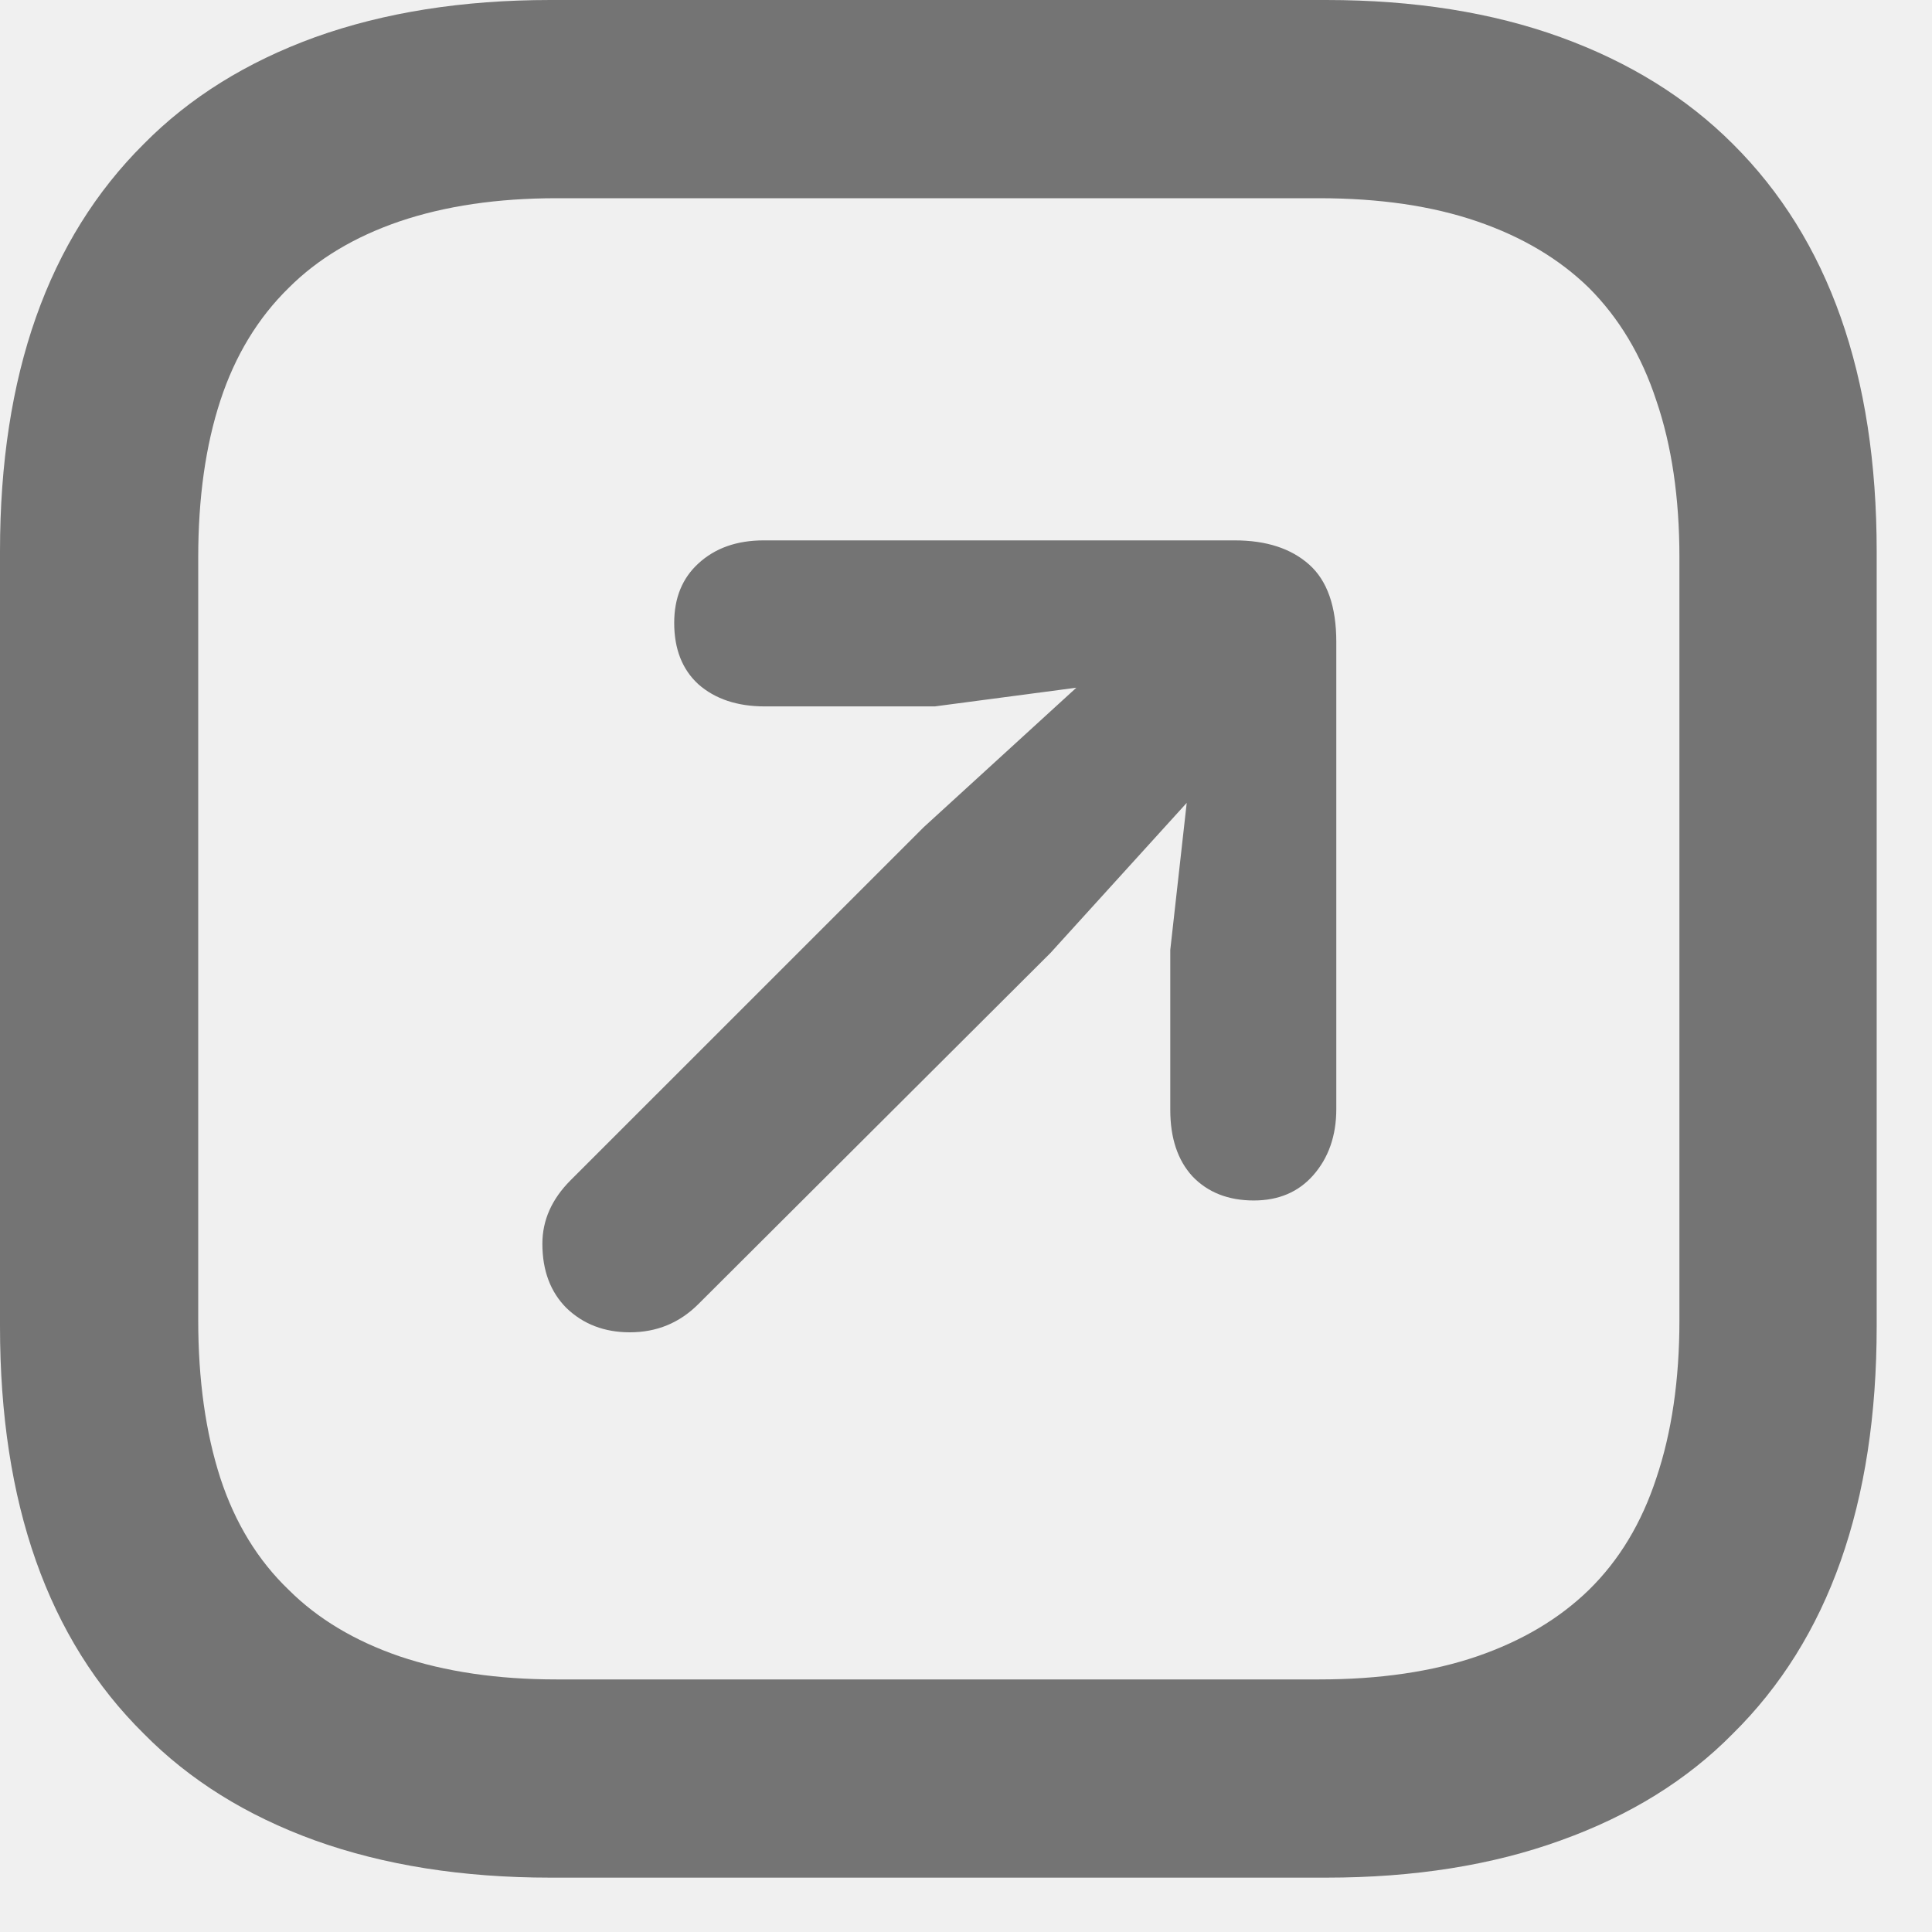
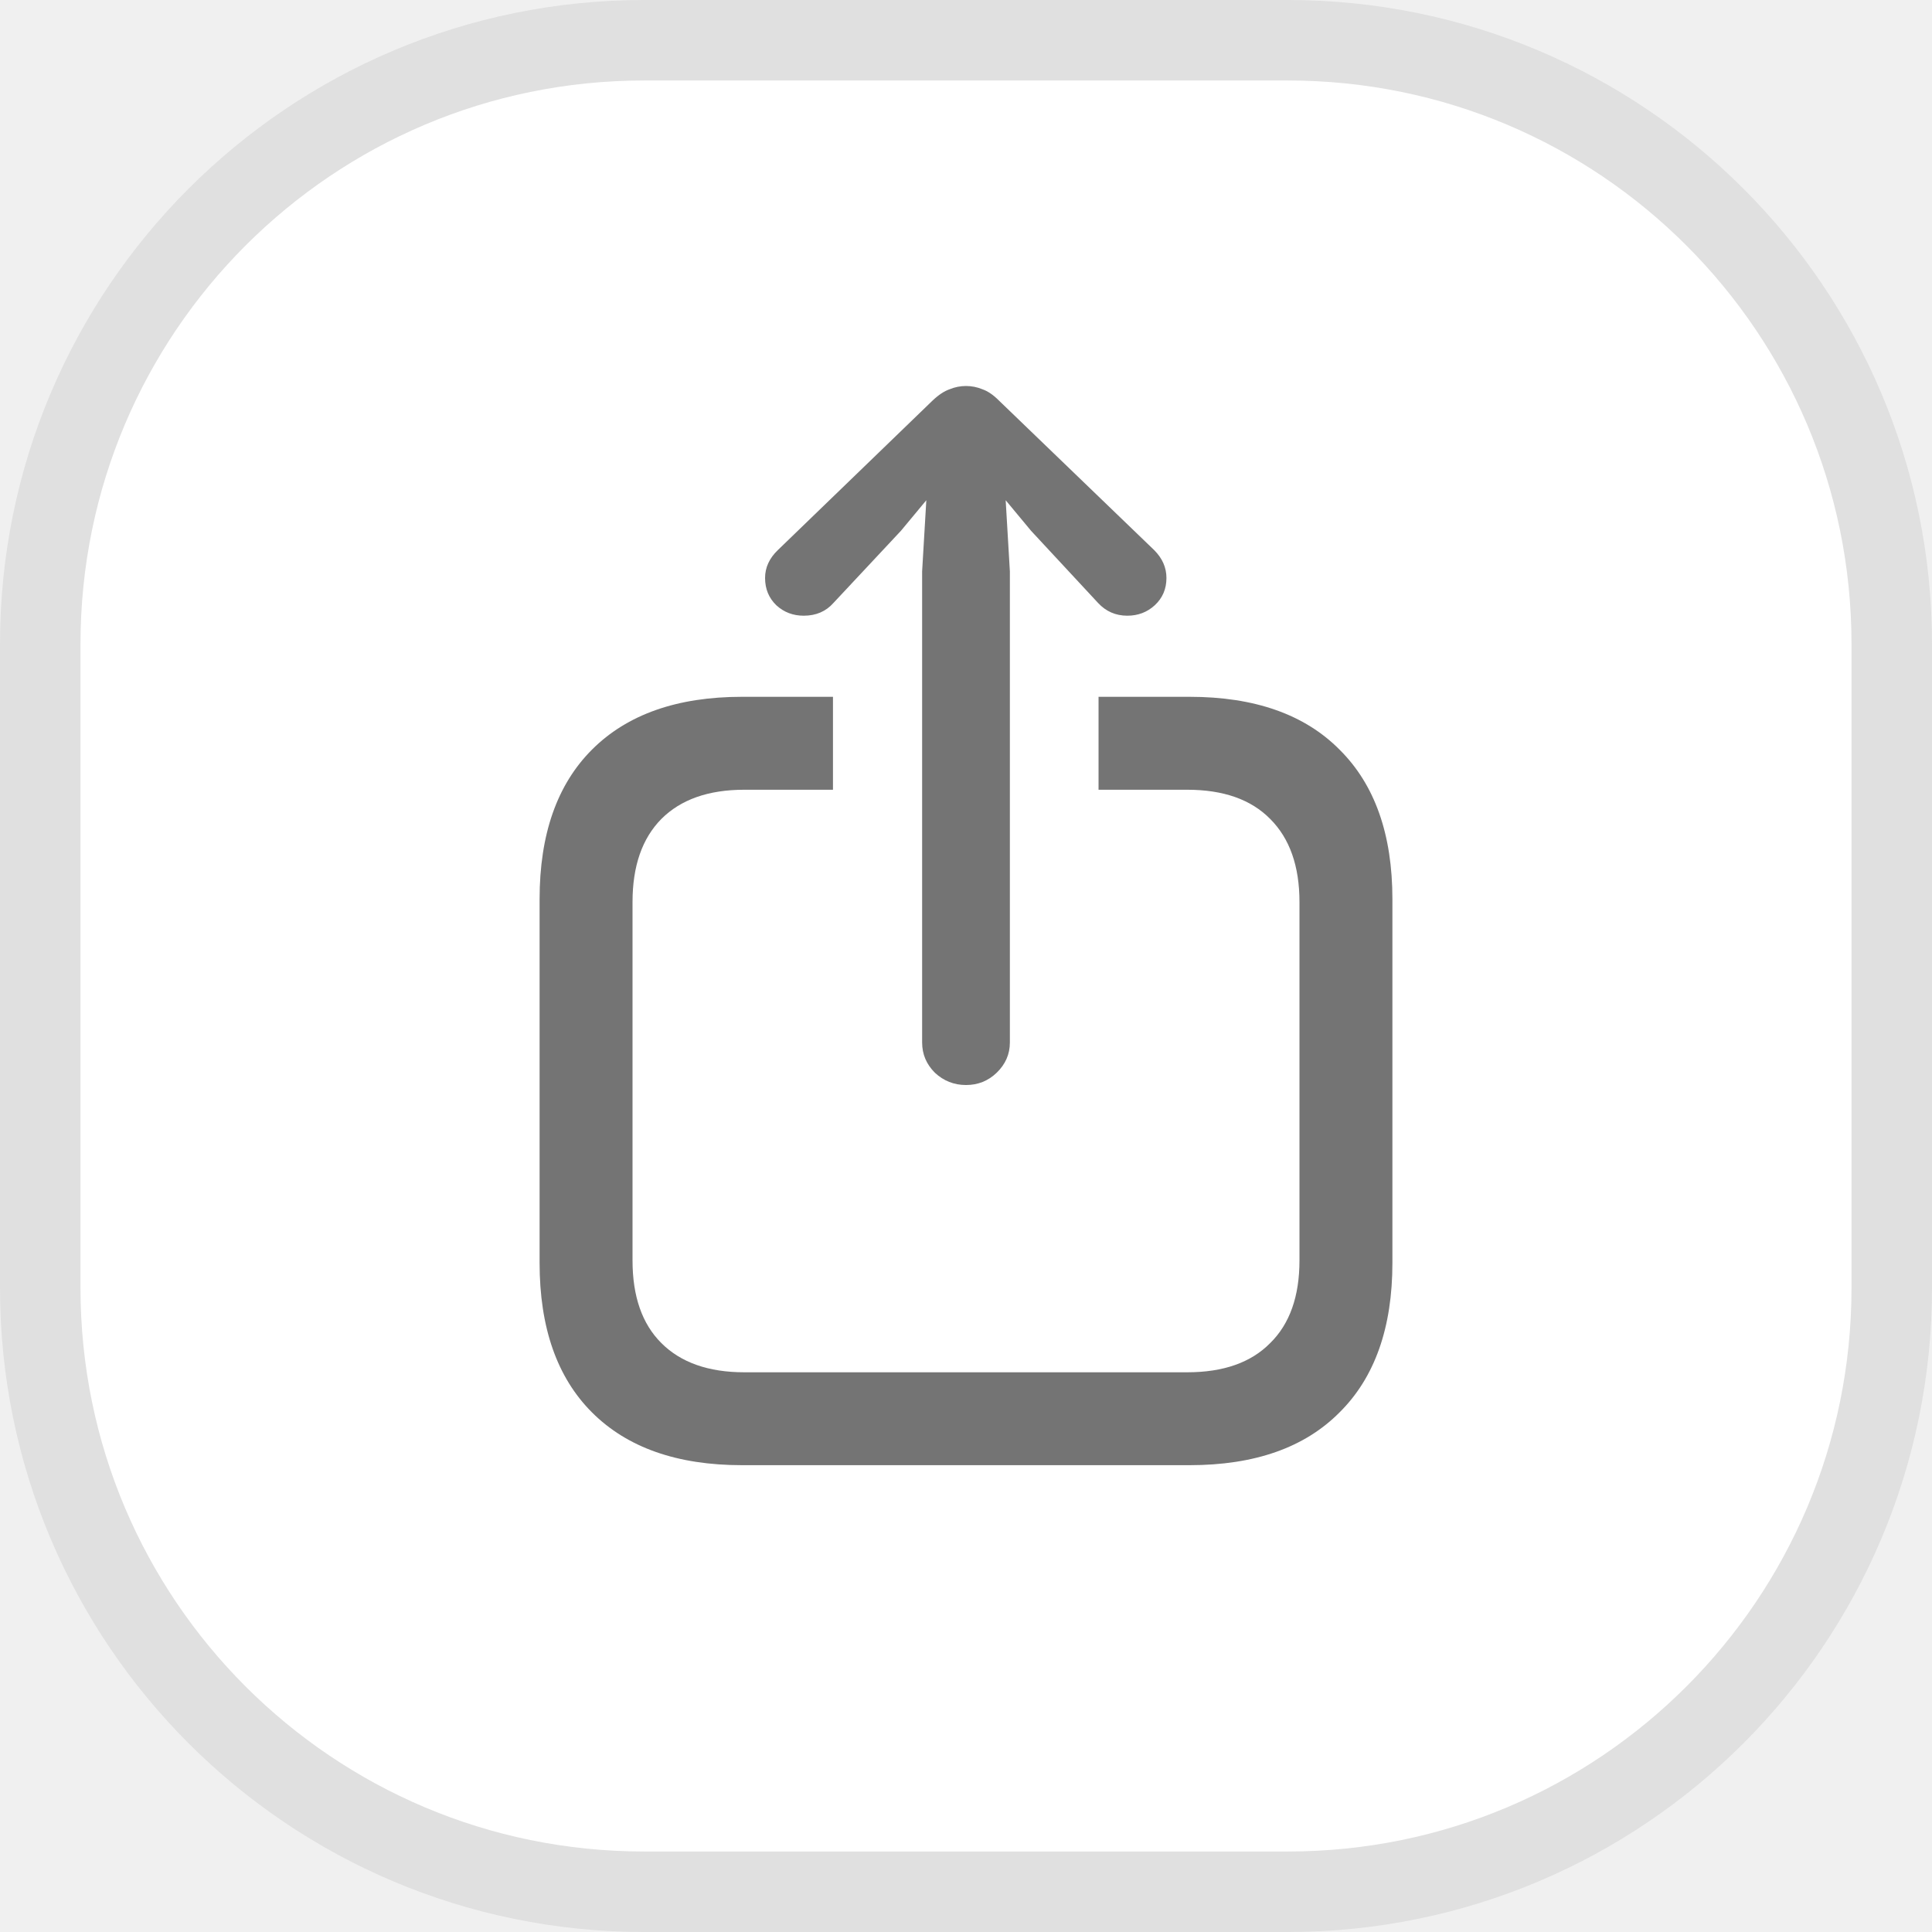
- <svg xmlns="http://www.w3.org/2000/svg" width="30" height="30" viewBox="0 0 30 30" fill="none">
-   <path d="M8.547 29.156C7.182 29.156 5.964 28.963 4.891 28.578C3.828 28.193 2.943 27.641 2.234 26.922C0.745 25.453 0 23.344 0 20.594V8.562C0 5.823 0.745 3.714 2.234 2.234C2.943 1.516 3.828 0.964 4.891 0.578C5.964 0.193 7.182 0 8.547 0H20.594C21.958 0 23.172 0.193 24.234 0.578C25.297 0.964 26.188 1.516 26.906 2.234C28.396 3.714 29.141 5.823 29.141 8.562V20.594C29.141 23.344 28.396 25.453 26.906 26.922C26.198 27.641 25.307 28.193 24.234 28.578C23.172 28.963 21.958 29.156 20.594 29.156H8.547ZM8.641 26.078H20.484C21.422 26.078 22.24 25.958 22.938 25.719C23.635 25.479 24.213 25.135 24.672 24.688C25.141 24.229 25.49 23.651 25.719 22.953C25.958 22.245 26.078 21.427 26.078 20.5V8.656C26.078 7.729 25.958 6.917 25.719 6.219C25.49 5.521 25.141 4.938 24.672 4.469C24.213 4.021 23.635 3.677 22.938 3.438C22.24 3.198 21.422 3.078 20.484 3.078H8.641C7.724 3.078 6.911 3.198 6.203 3.438C5.505 3.677 4.932 4.021 4.484 4.469C4.005 4.938 3.651 5.521 3.422 6.219C3.193 6.917 3.078 7.729 3.078 8.656V20.5C3.078 21.427 3.193 22.245 3.422 22.953C3.651 23.651 4.005 24.229 4.484 24.688C4.932 25.135 5.505 25.479 6.203 25.719C6.911 25.958 7.724 26.078 8.641 26.078ZM17.234 10.203C17.568 9.901 17.896 9.755 18.219 9.766C18.552 9.776 18.823 9.891 19.031 10.109C19.25 10.328 19.365 10.599 19.375 10.922C19.385 11.245 19.234 11.578 18.922 11.922L16.312 14.797L10.844 20.25C10.552 20.542 10.198 20.688 9.781 20.688C9.385 20.688 9.057 20.562 8.797 20.312C8.547 20.062 8.422 19.729 8.422 19.312C8.422 18.948 8.568 18.62 8.859 18.328L14.344 12.844L17.234 10.203ZM18.172 14.75L18.656 10.422L14.516 10.969H11.875C11.448 10.969 11.104 10.854 10.844 10.625C10.594 10.396 10.469 10.078 10.469 9.672C10.469 9.286 10.594 8.979 10.844 8.75C11.104 8.51 11.443 8.391 11.859 8.391H19.172C19.662 8.391 20.047 8.516 20.328 8.766C20.609 9.016 20.75 9.417 20.75 9.969V17.219C20.75 17.635 20.63 17.979 20.391 18.25C20.162 18.51 19.854 18.641 19.469 18.641C19.073 18.641 18.755 18.516 18.516 18.266C18.287 18.016 18.172 17.672 18.172 17.234V14.75Z" fill="#747474" />
+ <svg xmlns="http://www.w3.org/2000/svg" width="48" height="48" viewBox="0 0 48 48" fill="none">
+   <rect x="1" y="1" width="46" height="46" rx="15" fill="white" />
+   <rect x="1" y="1" width="46" height="46" rx="15" stroke="#E0E0E0" stroke-width="2" />
+   <path d="M19.969 15.297C19.703 15.297 19.477 15.211 19.289 15.039C19.102 14.859 19.008 14.633 19.008 14.359C19.008 14.102 19.113 13.871 19.324 13.668L23.168 9.953C23.316 9.812 23.457 9.719 23.59 9.672C23.723 9.617 23.859 9.59 24 9.59C24.141 9.59 24.277 9.617 24.41 9.672C24.543 9.719 24.68 9.812 24.82 9.953L28.676 13.668C28.879 13.871 28.98 14.102 28.98 14.359C28.98 14.633 28.883 14.859 28.688 15.039C28.5 15.211 28.273 15.297 28.008 15.297C27.719 15.297 27.477 15.191 27.281 14.98L25.617 13.188L24 11.242L22.383 13.188L20.707 14.98C20.52 15.191 20.273 15.297 19.969 15.297ZM24 26.957C23.703 26.957 23.445 26.855 23.227 26.652C23.016 26.441 22.91 26.191 22.91 25.902V14.195L23.109 10.82C23.125 10.578 23.215 10.371 23.379 10.199C23.551 10.02 23.758 9.93 24 9.93C24.242 9.93 24.445 10.02 24.609 10.199C24.781 10.371 24.875 10.578 24.891 10.82L25.09 14.195V25.902C25.09 26.191 24.98 26.441 24.762 26.652C24.551 26.855 24.297 26.957 24 26.957ZM18.434 36.402C16.824 36.402 15.582 35.965 14.707 35.09C13.84 34.223 13.406 32.984 13.406 31.375V22.34C13.406 20.73 13.84 19.492 14.707 18.625C15.582 17.75 16.824 17.312 18.434 17.312H20.695V19.621H18.492C17.602 19.621 16.914 19.863 16.43 20.348C15.953 20.832 15.715 21.52 15.715 22.41V31.316C15.715 32.207 15.953 32.891 16.43 33.367C16.914 33.852 17.602 34.094 18.492 34.094H29.496C30.395 34.094 31.082 33.852 31.559 33.367C32.043 32.891 32.285 32.207 32.285 31.316V22.41C32.285 21.52 32.043 20.832 31.559 20.348C31.082 19.863 30.395 19.621 29.496 19.621H27.293V17.312H29.555C31.172 17.312 32.414 17.75 33.281 18.625C34.156 19.492 34.594 20.73 34.594 22.34V31.375C34.594 32.984 34.156 34.223 33.281 35.09C32.414 35.965 31.172 36.402 29.555 36.402H18.434Z" fill="#747474" />
</svg>
